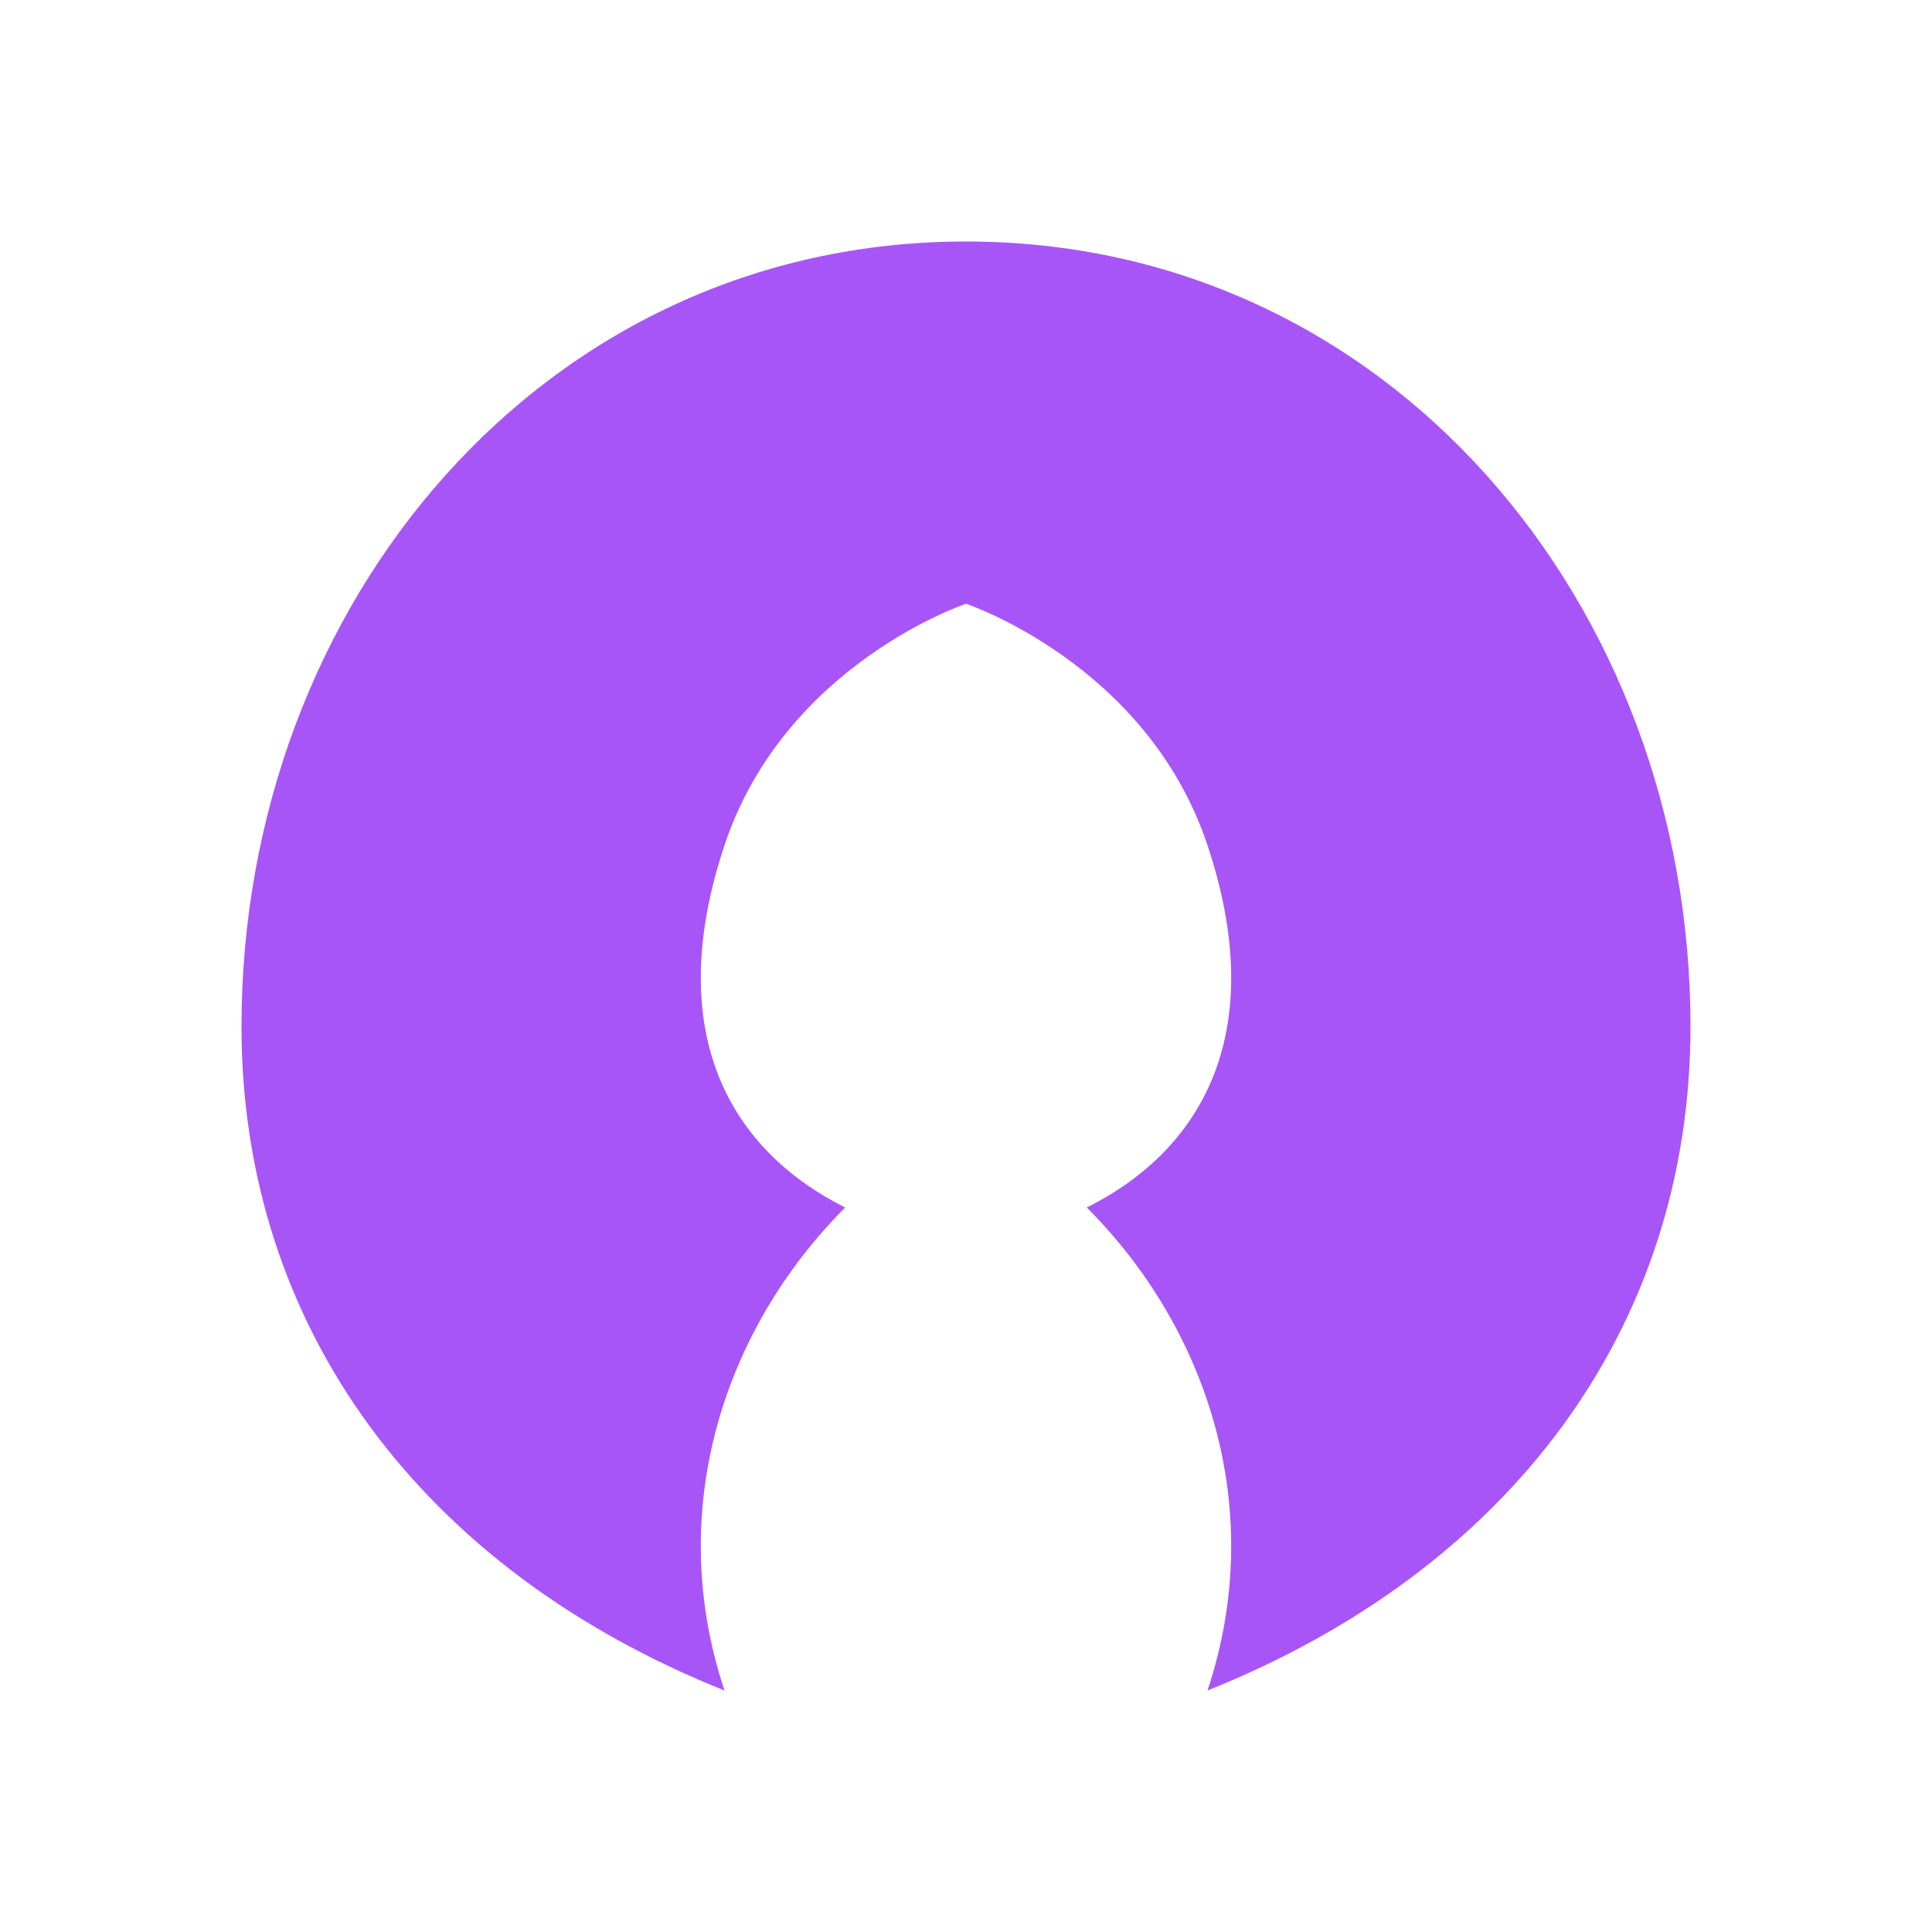
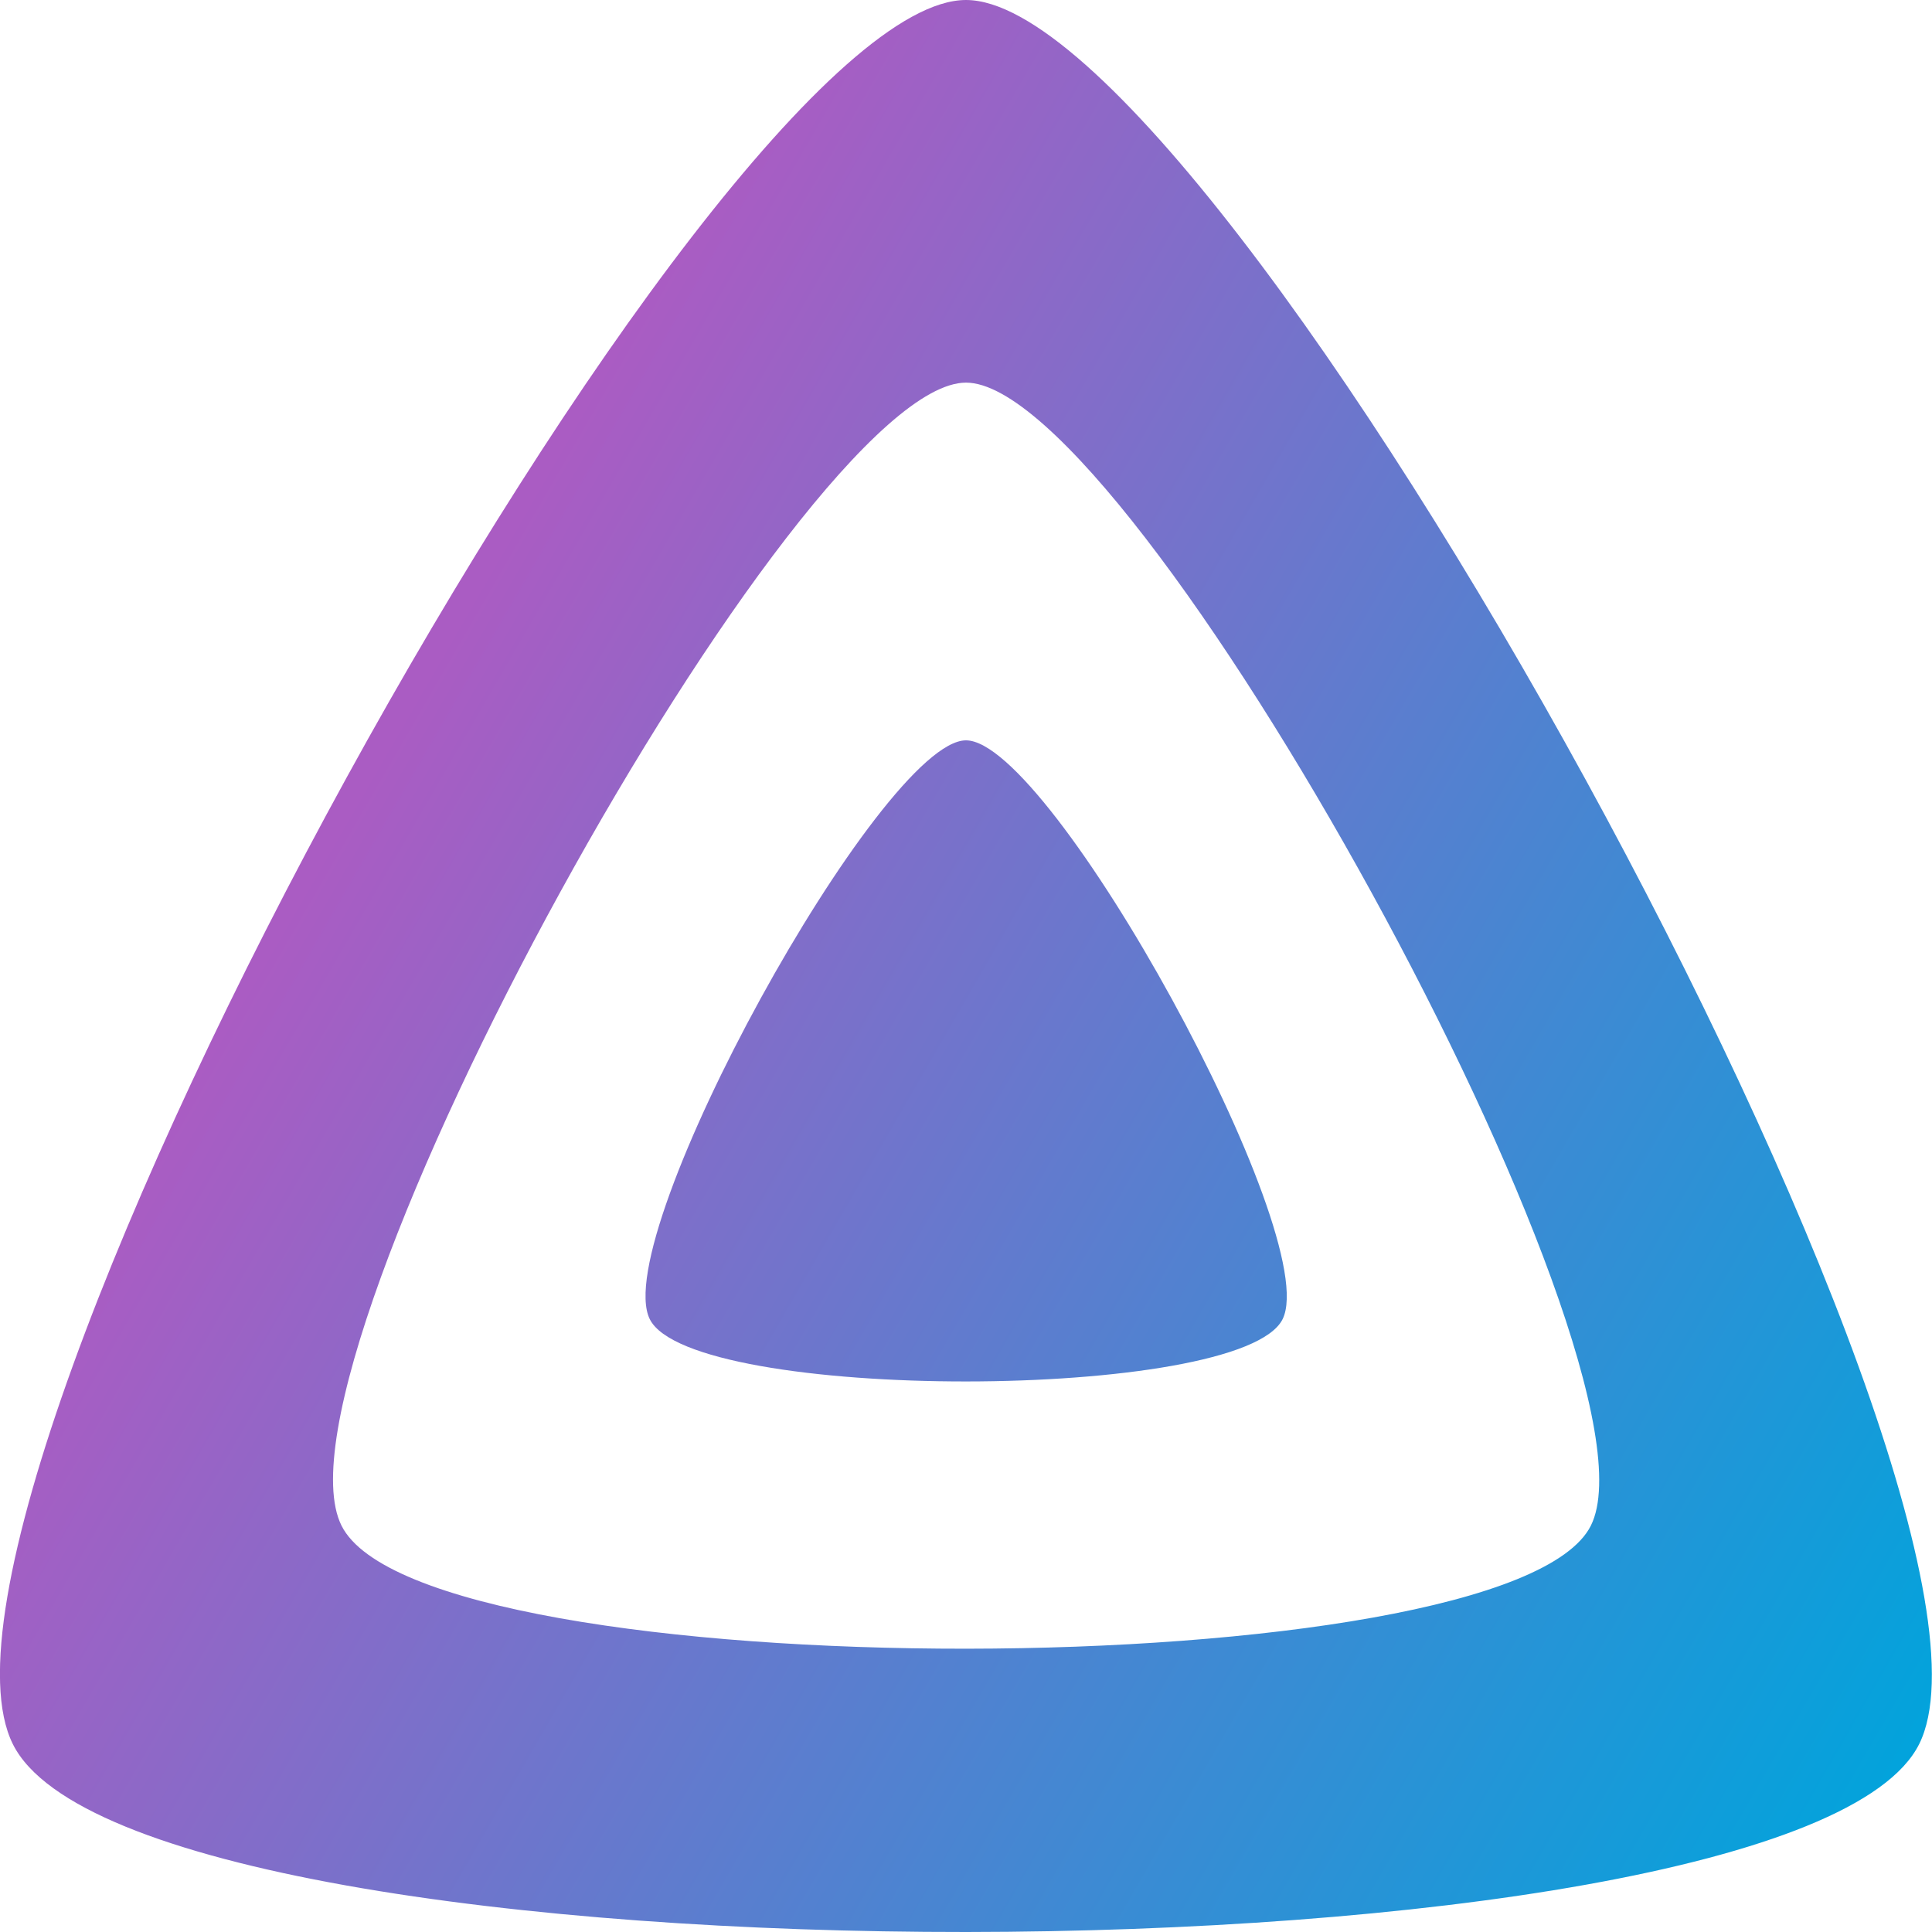
- <svg xmlns="http://www.w3.org/2000/svg" viewBox="0 0 64 64" width="64" height="64" style="color: #a855f7;">
-   <path fill="currentColor" d="M32 8 C18 8 8 20 8 34 C8 44 14 52 24 56 C22 50 24 44 28 40 C24 38 22 34 24 28 C26 22 32 20 32 20 C32 20 38 22 40 28 C42 34 40 38 36 40 C40 44 42 50 40 56 C50 52 56 44 56 34 C56 20 46 8 32 8 Z" />
+ <svg xmlns="http://www.w3.org/2000/svg" xml:space="preserve" viewBox="0 0 512 512">
+   <linearGradient id="a" x1="97.508" x2="522.069" y1="308.135" y2="63.019" gradientTransform="matrix(1 0 0 -1 0 514)" gradientUnits="userSpaceOnUse">
+     <stop offset="0" style="stop-color:#aa5cc3" />
+     <stop offset="1" style="stop-color:#00a4dc" />
+   </linearGradient>
+   <path d="M256 196.2c-22.4 0-94.8 131.3-83.8 153.4s156.8 21.9 167.7 0-61.3-153.4-83.9-153.4" style="fill:url(#a)" />
+   <linearGradient id="b" x1="94.193" x2="518.754" y1="302.394" y2="57.278" gradientTransform="matrix(1 0 0 -1 0 514)" gradientUnits="userSpaceOnUse">
+     <stop offset="0" style="stop-color:#aa5cc3" />
+     <stop offset="1" style="stop-color:#00a4dc" />
+   </linearGradient>
+   <path d="M256 0C188.3 0-29.8 395.4 3.4 462.2s472.3 66 505.2 0S323.8 0 256 0m165.6 404.3c-21.6 43.2-309.3 43.8-331.1 0S211.7 101.4 256 101.4 443.2 361 421.6 404.3" style="fill:url(#b)" />
</svg>
